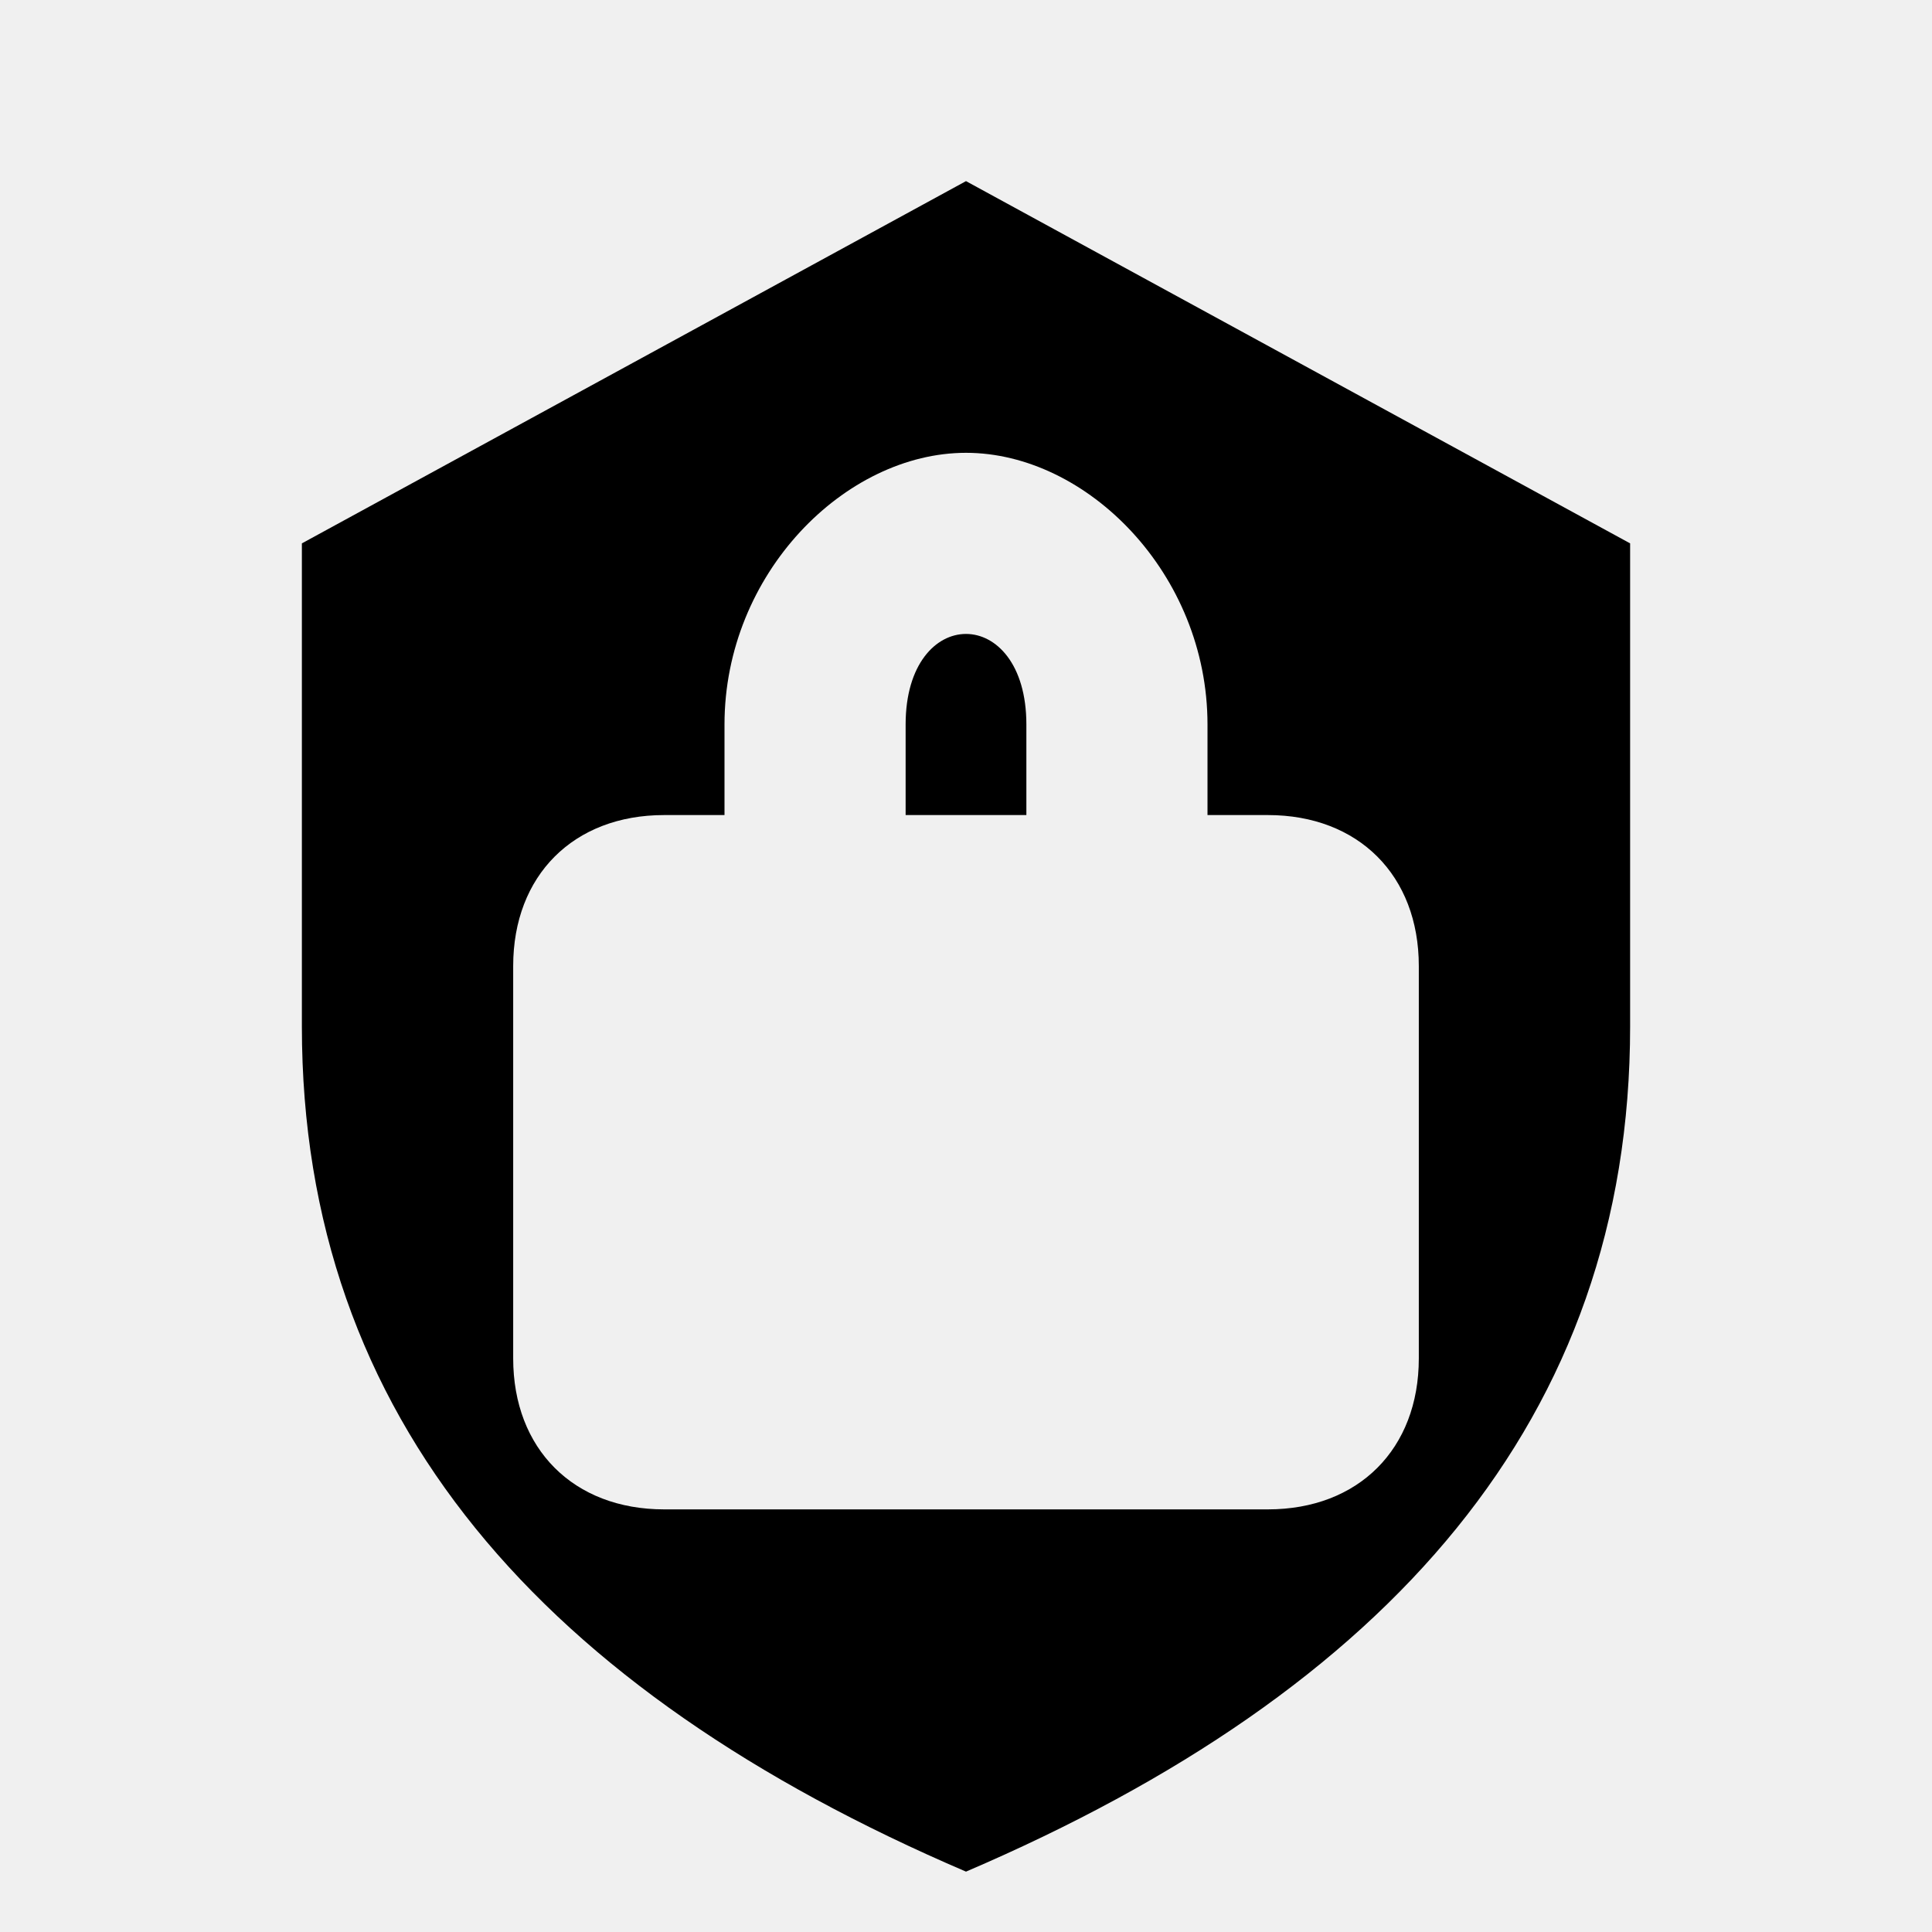
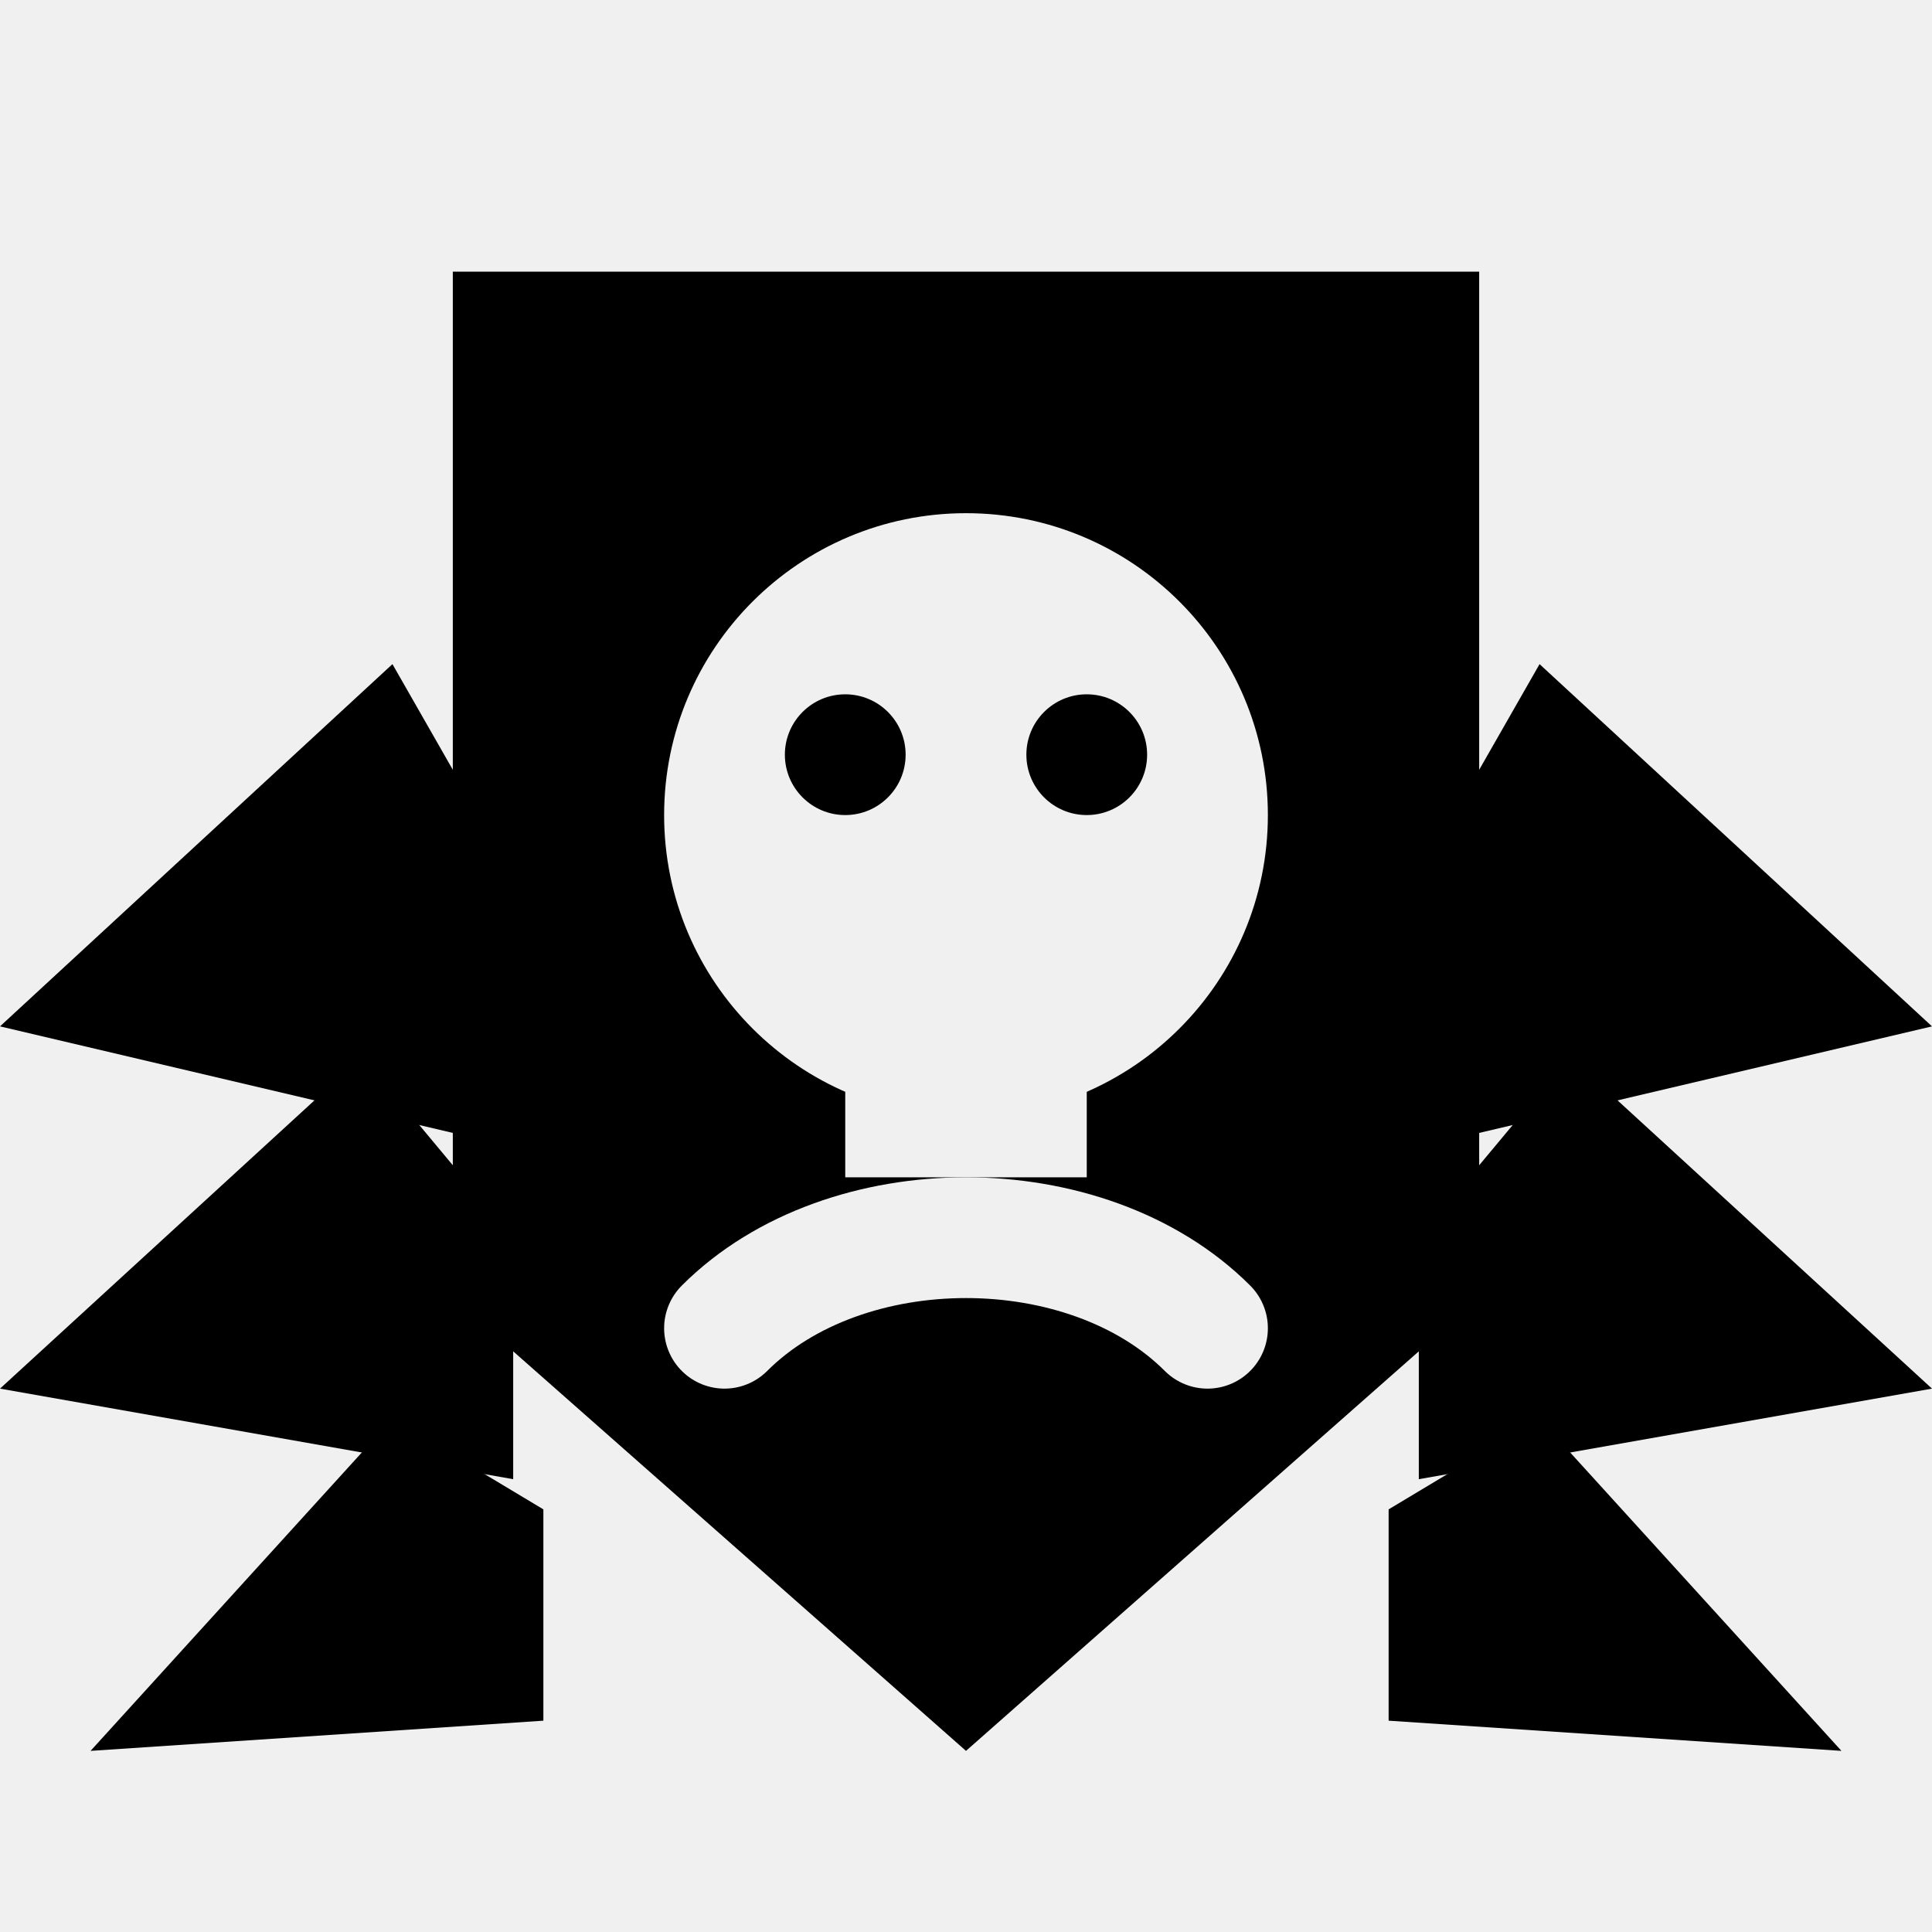
<svg xmlns="http://www.w3.org/2000/svg" viewBox="0 0 64 64">
  <mask id="m">
    <rect width="64" height="64" fill="#fff" />
-     <path d="M24 24c0-5 4-9 8-9s8 4 8 9v3h2c3 0 5 2 5 5v13c0 3-2 5-5 5H22c-3 0-5-2-5-5V32c0-3 2-5 5-5h2v-3Zm6 3h4v-3c0-2-1-3-2-3s-2 1-2 3v3Z" fill="#000" />
+     <circle cx="32" cy="27" r="10" fill="#000" />
+     <circle cx="28" cy="25" r="2" fill="#fff" />
+     <circle cx="36" cy="25" r="2" fill="#fff" />
+     <path d="M28 33h8v6h-8z" fill="#000" />
+     <path d="M24 44c4-4 12-4 16 0" fill="none" stroke="#000" stroke-width="4" stroke-linecap="round" />
  </mask>
-   <path d="M32 6 54 18v16c0 13-8 22-22 28C18 56 10 47 10 34V18L32 6Z" mask="url(#m)" />
+   <path d="M15 9h34v34L32 58 15 43V9Z" mask="url(#m)" />
+   <path d="M13 22 0 34l17 4v-9l-4-7Zm38 0 13 12-17 4v-9l4-7Z" />
+   <path d="M12 35 0 46l17 3v-8l-5-6Zm40 0 12 11-17 3v-8l5-6Z" />
+   <path d="M13 47 3 58l15-1v-7l-5-3Zm38 0 10 11-15-1v-7l5-3Z" />
</svg>
